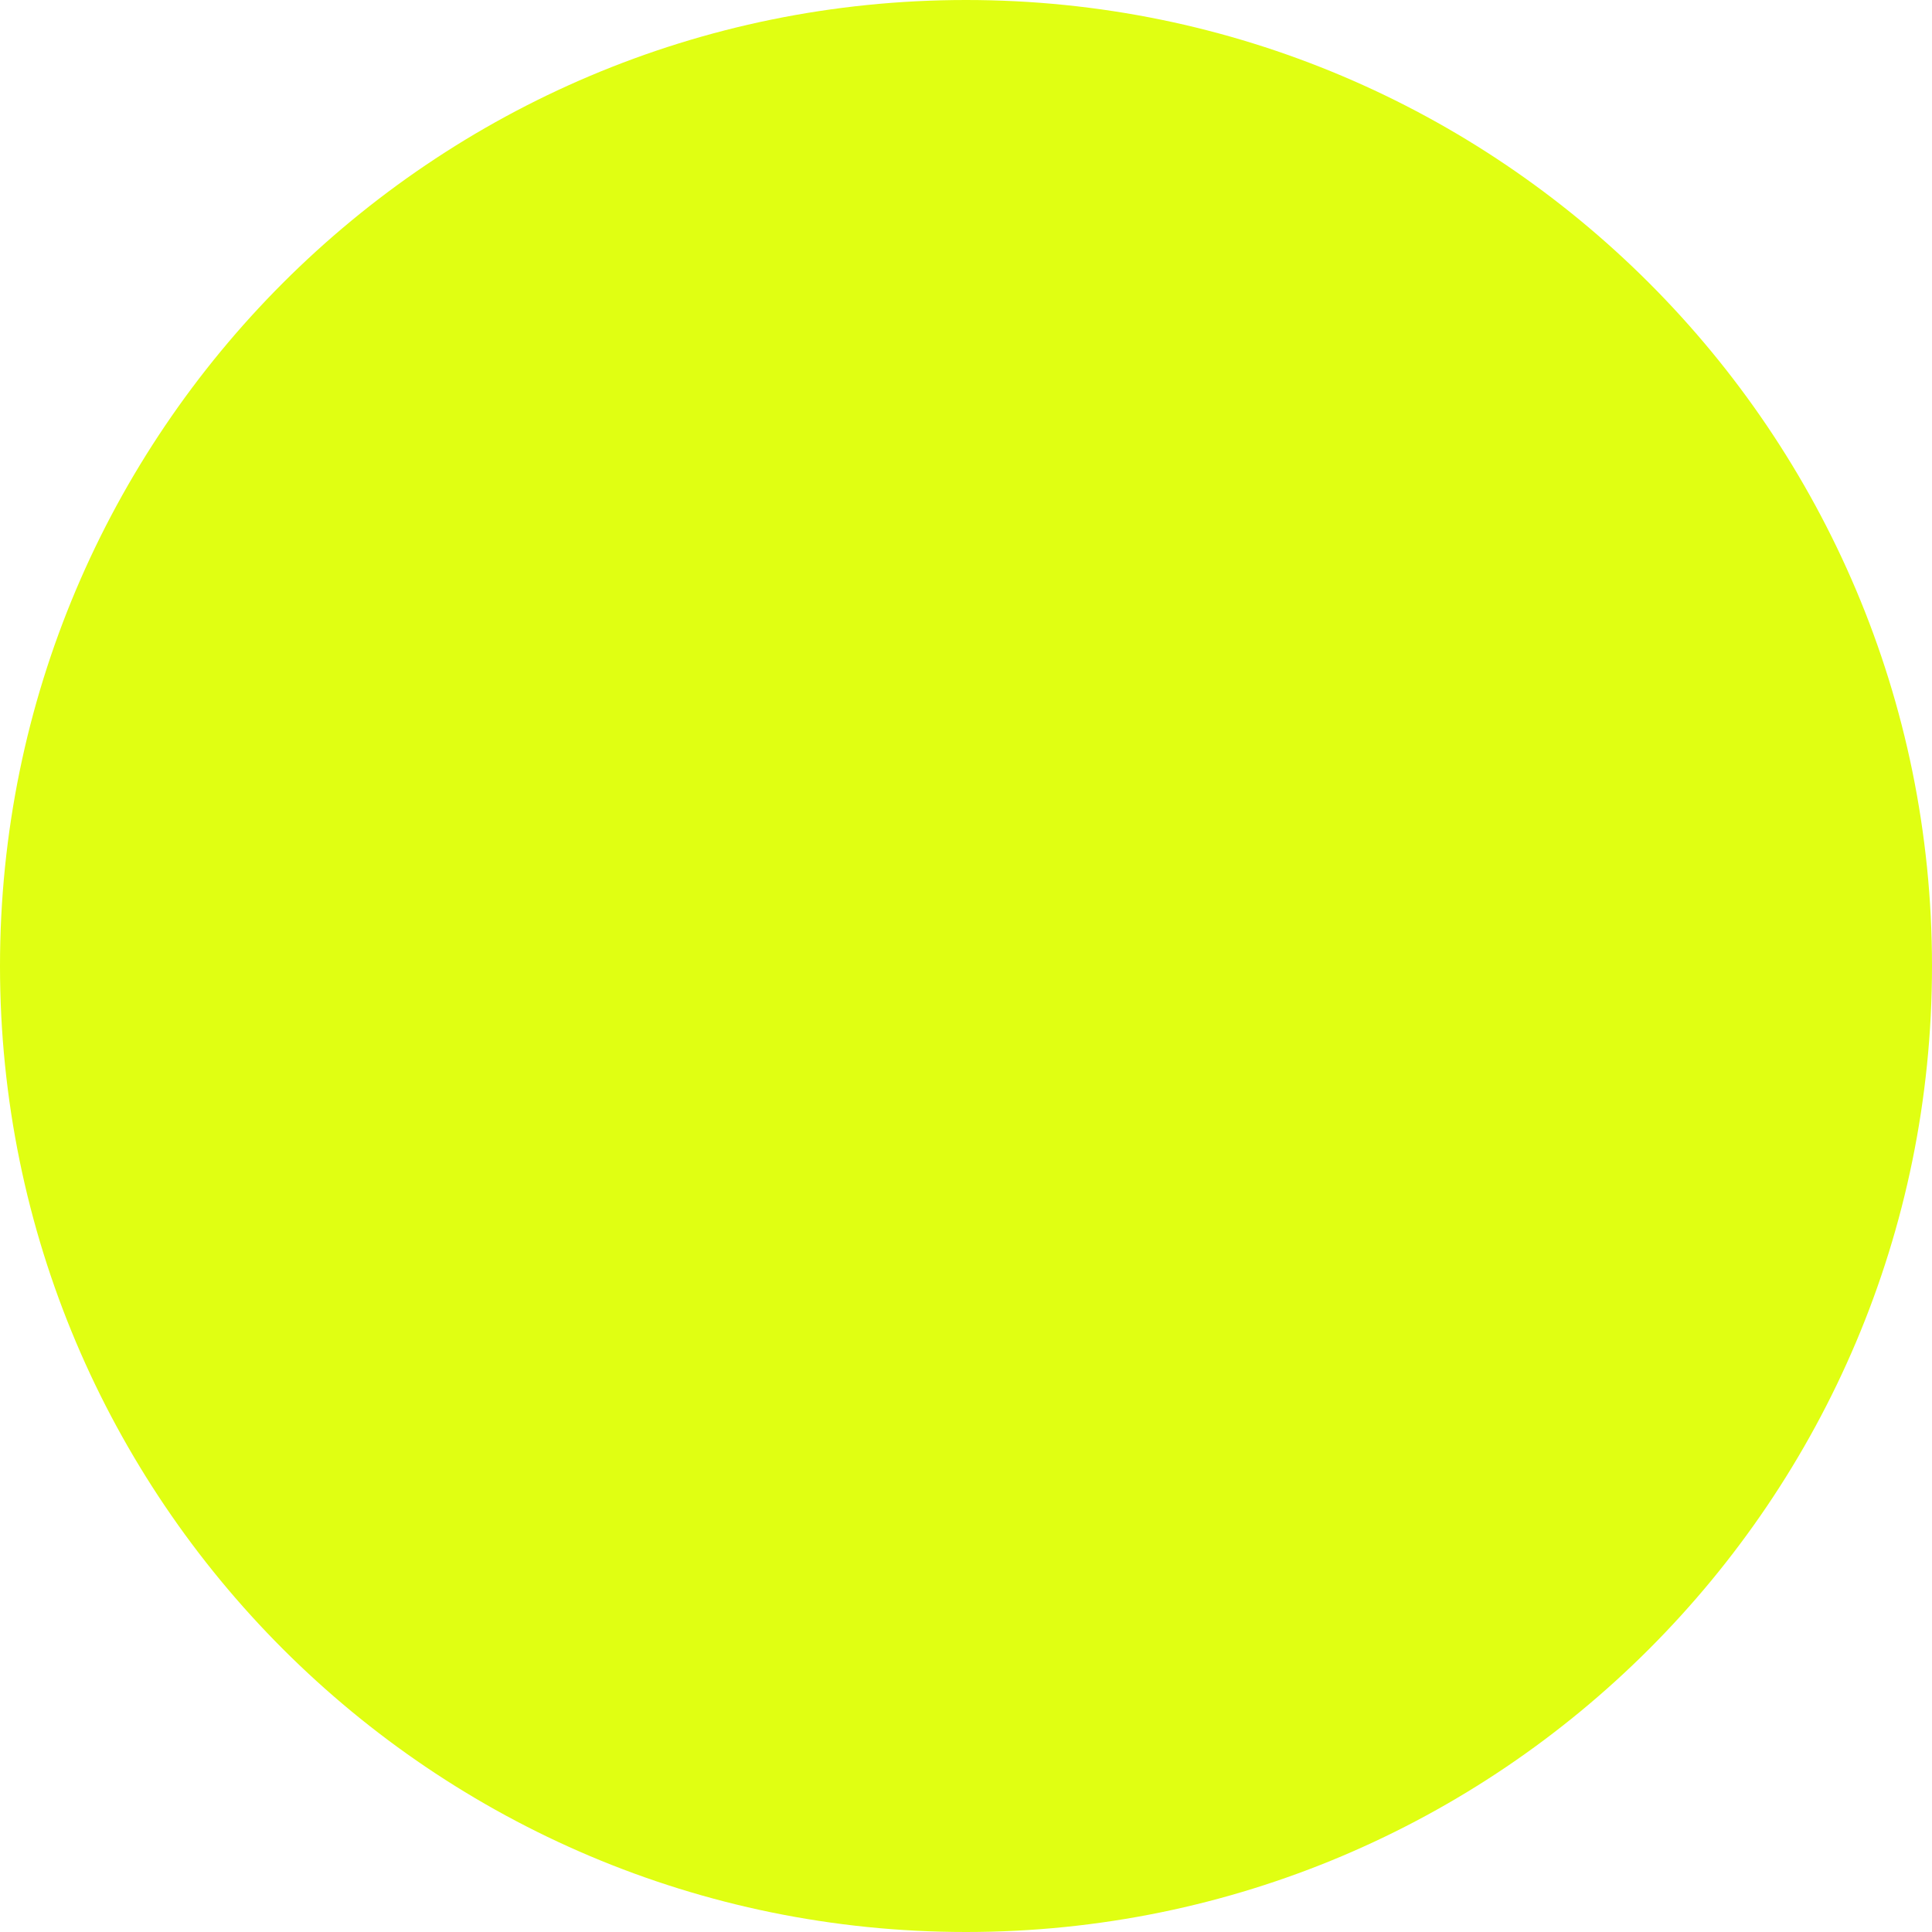
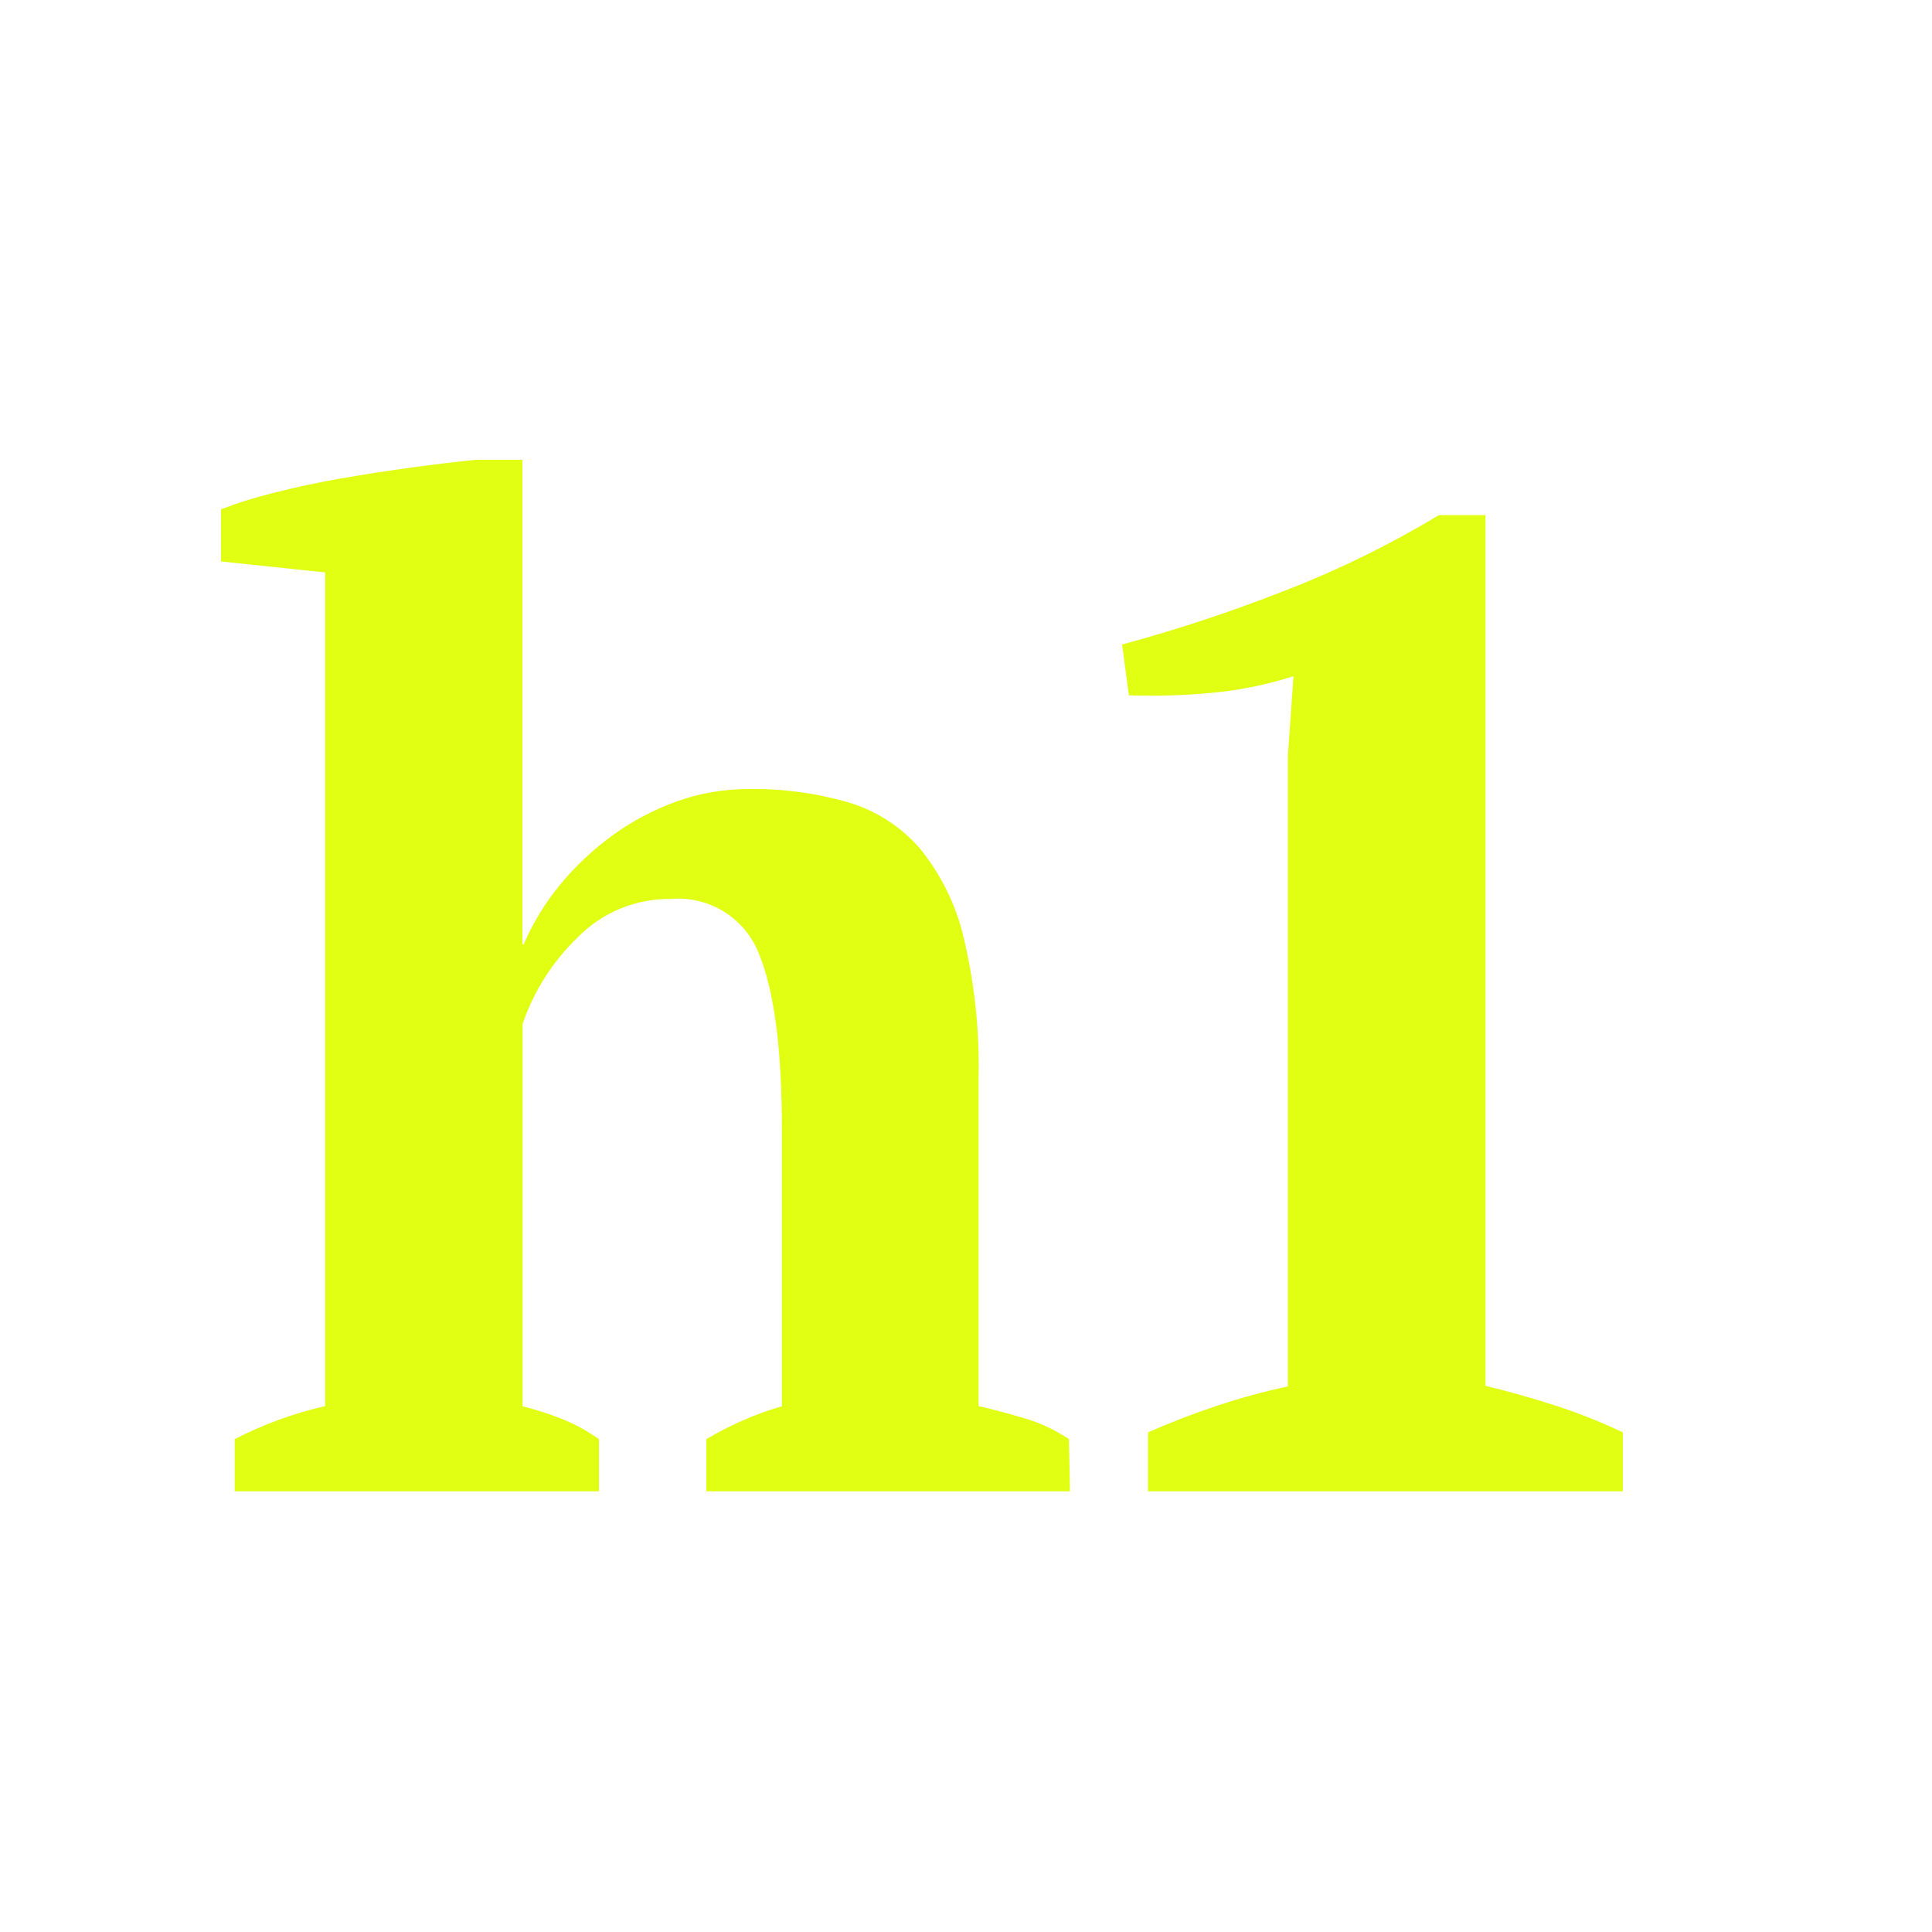
- <svg xmlns="http://www.w3.org/2000/svg" version="1.1" id="Ebene_1" x="0px" y="0px" viewBox="0 0 100 100" style="enable-background:new 0 0 100 100;" xml:space="preserve">
-   <style type="text/css">
-         .st0{fill:#e0ff12;}
- </style>
-   <circle class="st0" cx="50" cy="50" r="50" />
+ <svg xmlns="http://www.w3.org/2000/svg" width="100" height="100" viewBox="0 0 100 100">
+   <defs>
+     <style>.a{fill:#e0ff12;}</style>
+   </defs>
+   <path class="a" d="M55.38,77.19H36.56v-2.7q.85-.5,1.78-.92a15.65,15.65,0,0,1,2.13-.78V58.41q0-6.12-1.17-9a4.48,4.48,0,0,0-4.58-2.88,6.62,6.62,0,0,0-4.83,2A11.24,11.24,0,0,0,27.05,53V72.79a15.82,15.82,0,0,1,2,.64A9.08,9.08,0,0,1,31,74.49v2.7H12.15v-2.7a19.76,19.76,0,0,1,4.68-1.71V29.63l-5.39-.57v-2.7a22.57,22.57,0,0,1,2.73-.85q1.67-.43,3.51-.75t3.69-.57q1.84-.25,3.26-.39h2.41V48.87h.07A12.86,12.86,0,0,1,29,45.78a14.76,14.76,0,0,1,2.73-2.56,13.34,13.34,0,0,1,3.3-1.74,11,11,0,0,1,3.76-.64,17.52,17.52,0,0,1,5.08.68,7.86,7.86,0,0,1,3.73,2.38,11.43,11.43,0,0,1,2.27,4.59,28.43,28.43,0,0,1,.78,7.29v17q1.21.28,2.41.64a8.32,8.32,0,0,1,2.27,1.07Z" />
+   <path class="a" d="M84,77.19H59.42V74.14q1.77-.78,3.58-1.38t3.66-1V39.14L66.95,35a19.93,19.93,0,0,1-4.12.85,33.63,33.63,0,0,1-4.4.14l-.35-2.63a80.18,80.18,0,0,0,8.2-2.7,51.67,51.67,0,0,0,8.2-4h2.41V71.73q1.77.43,3.55,1T84,74.14Z" />
</svg>
